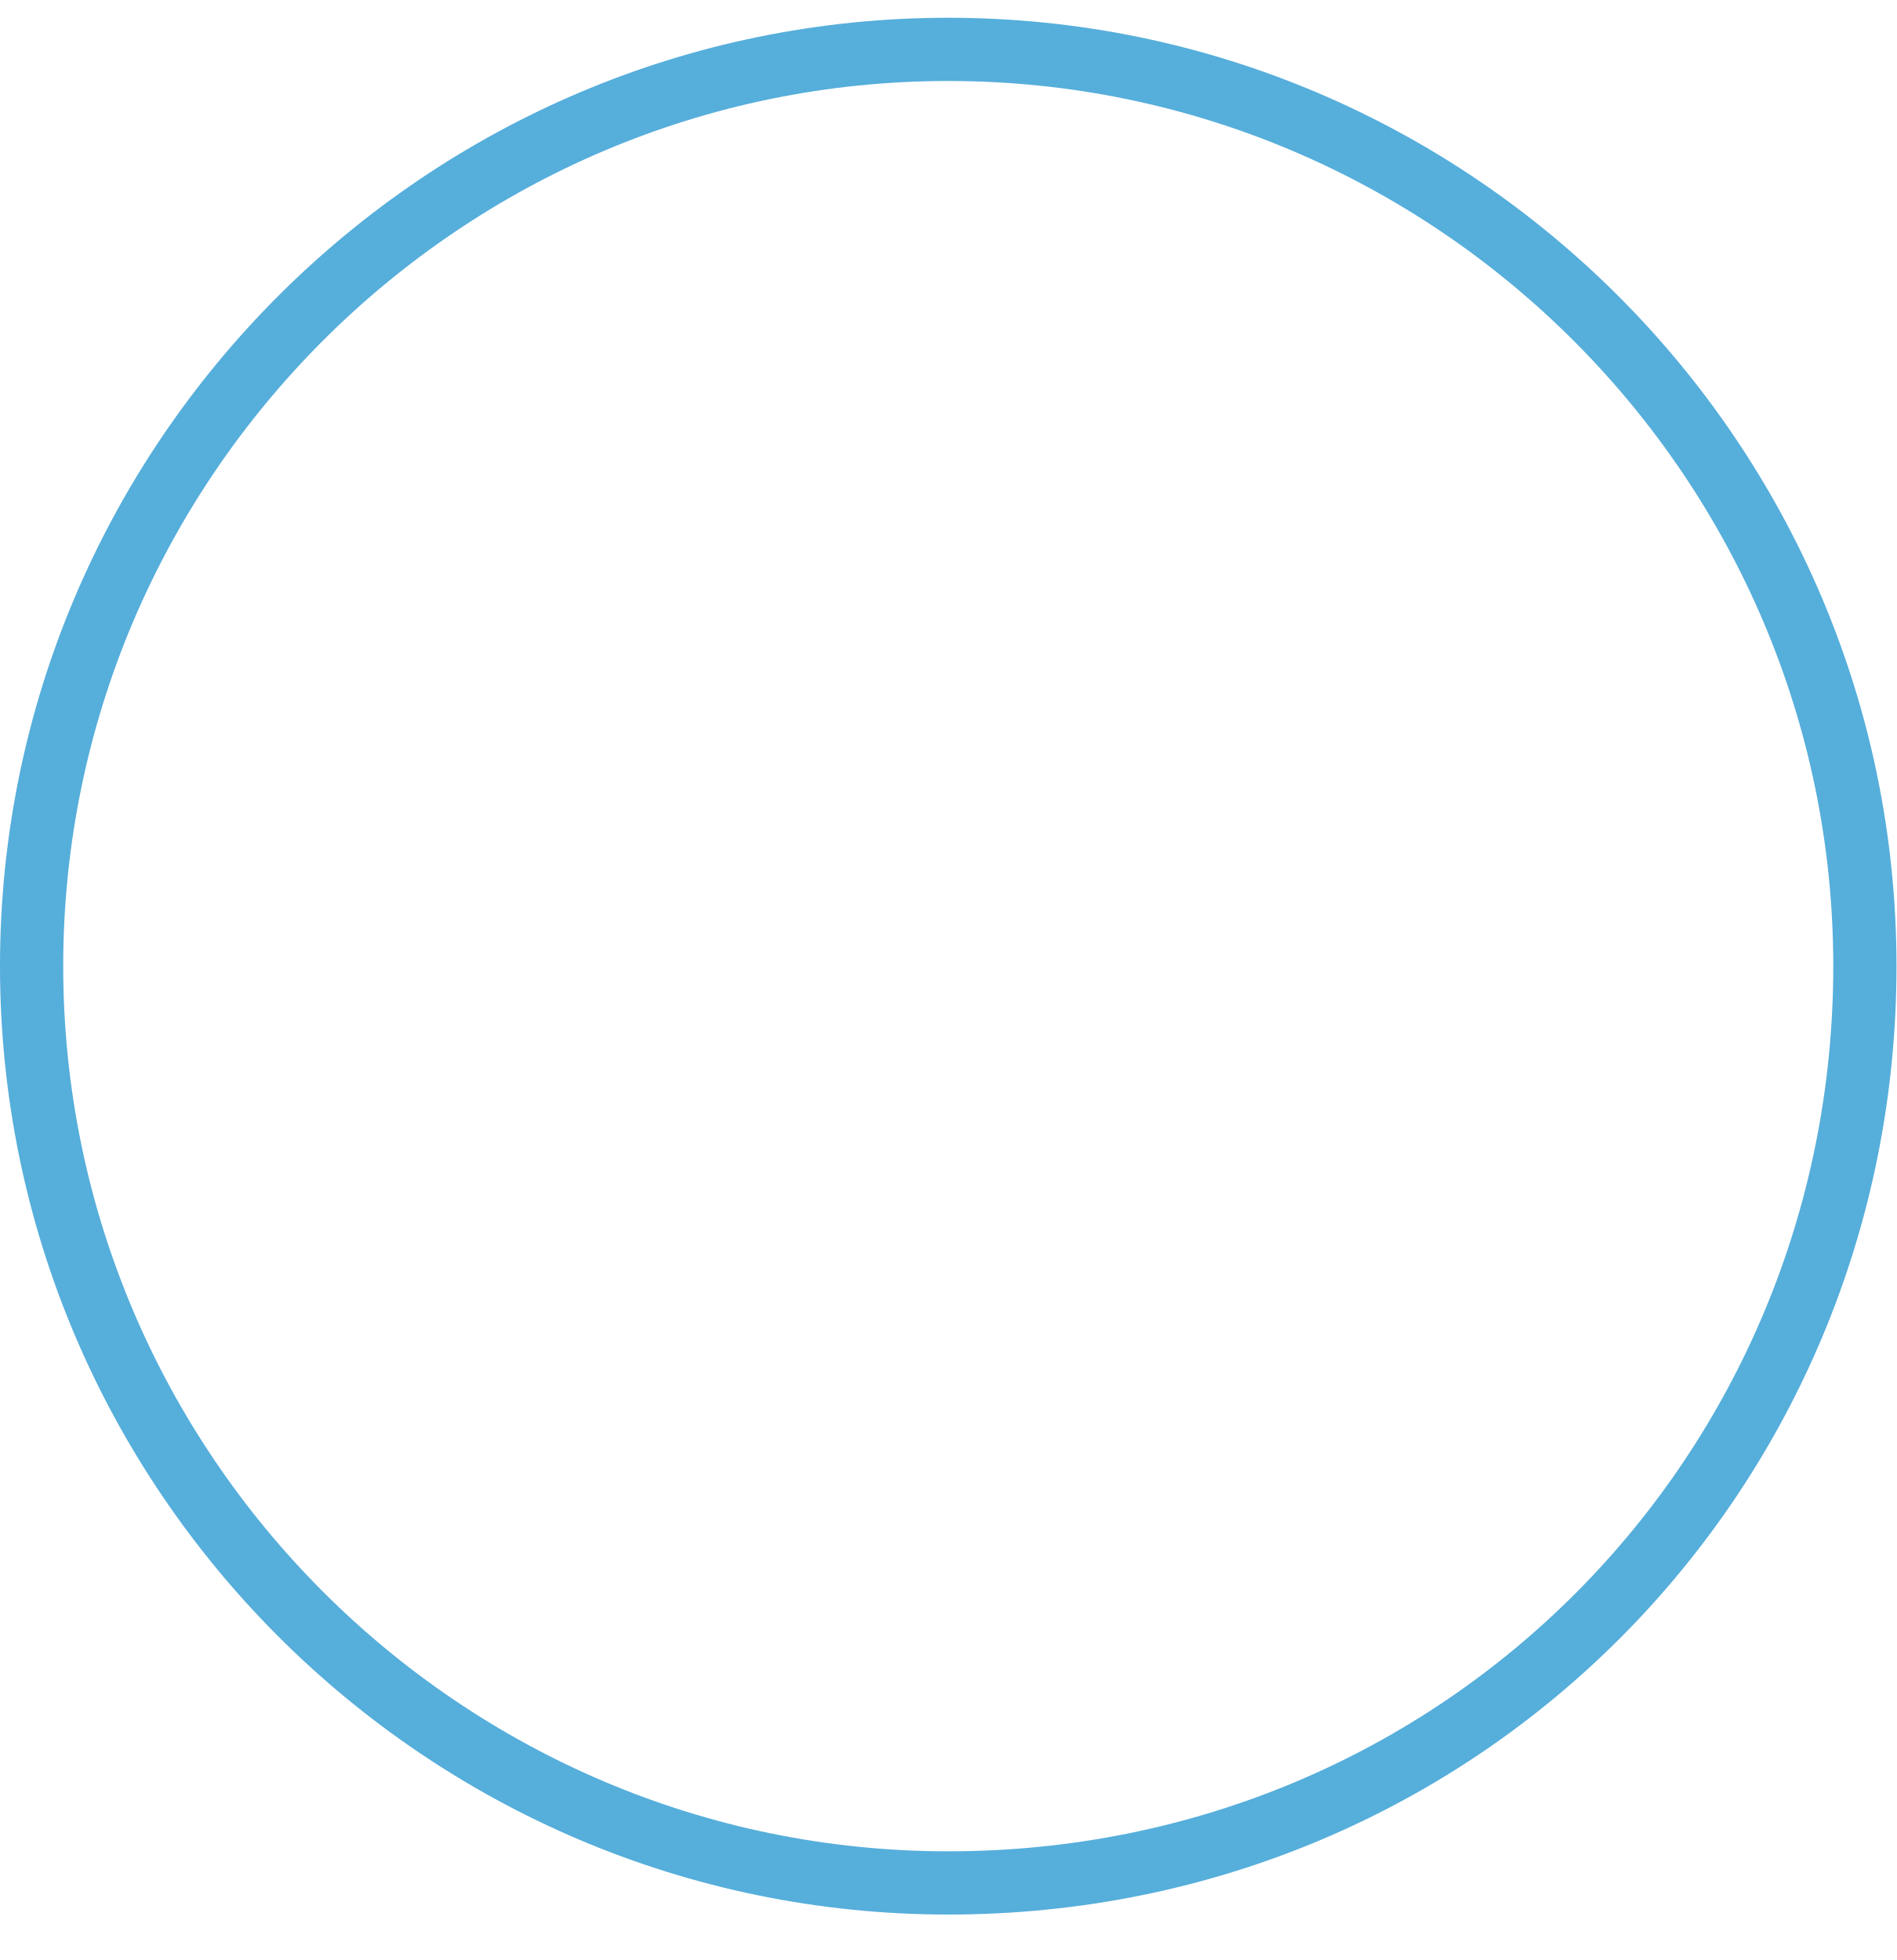
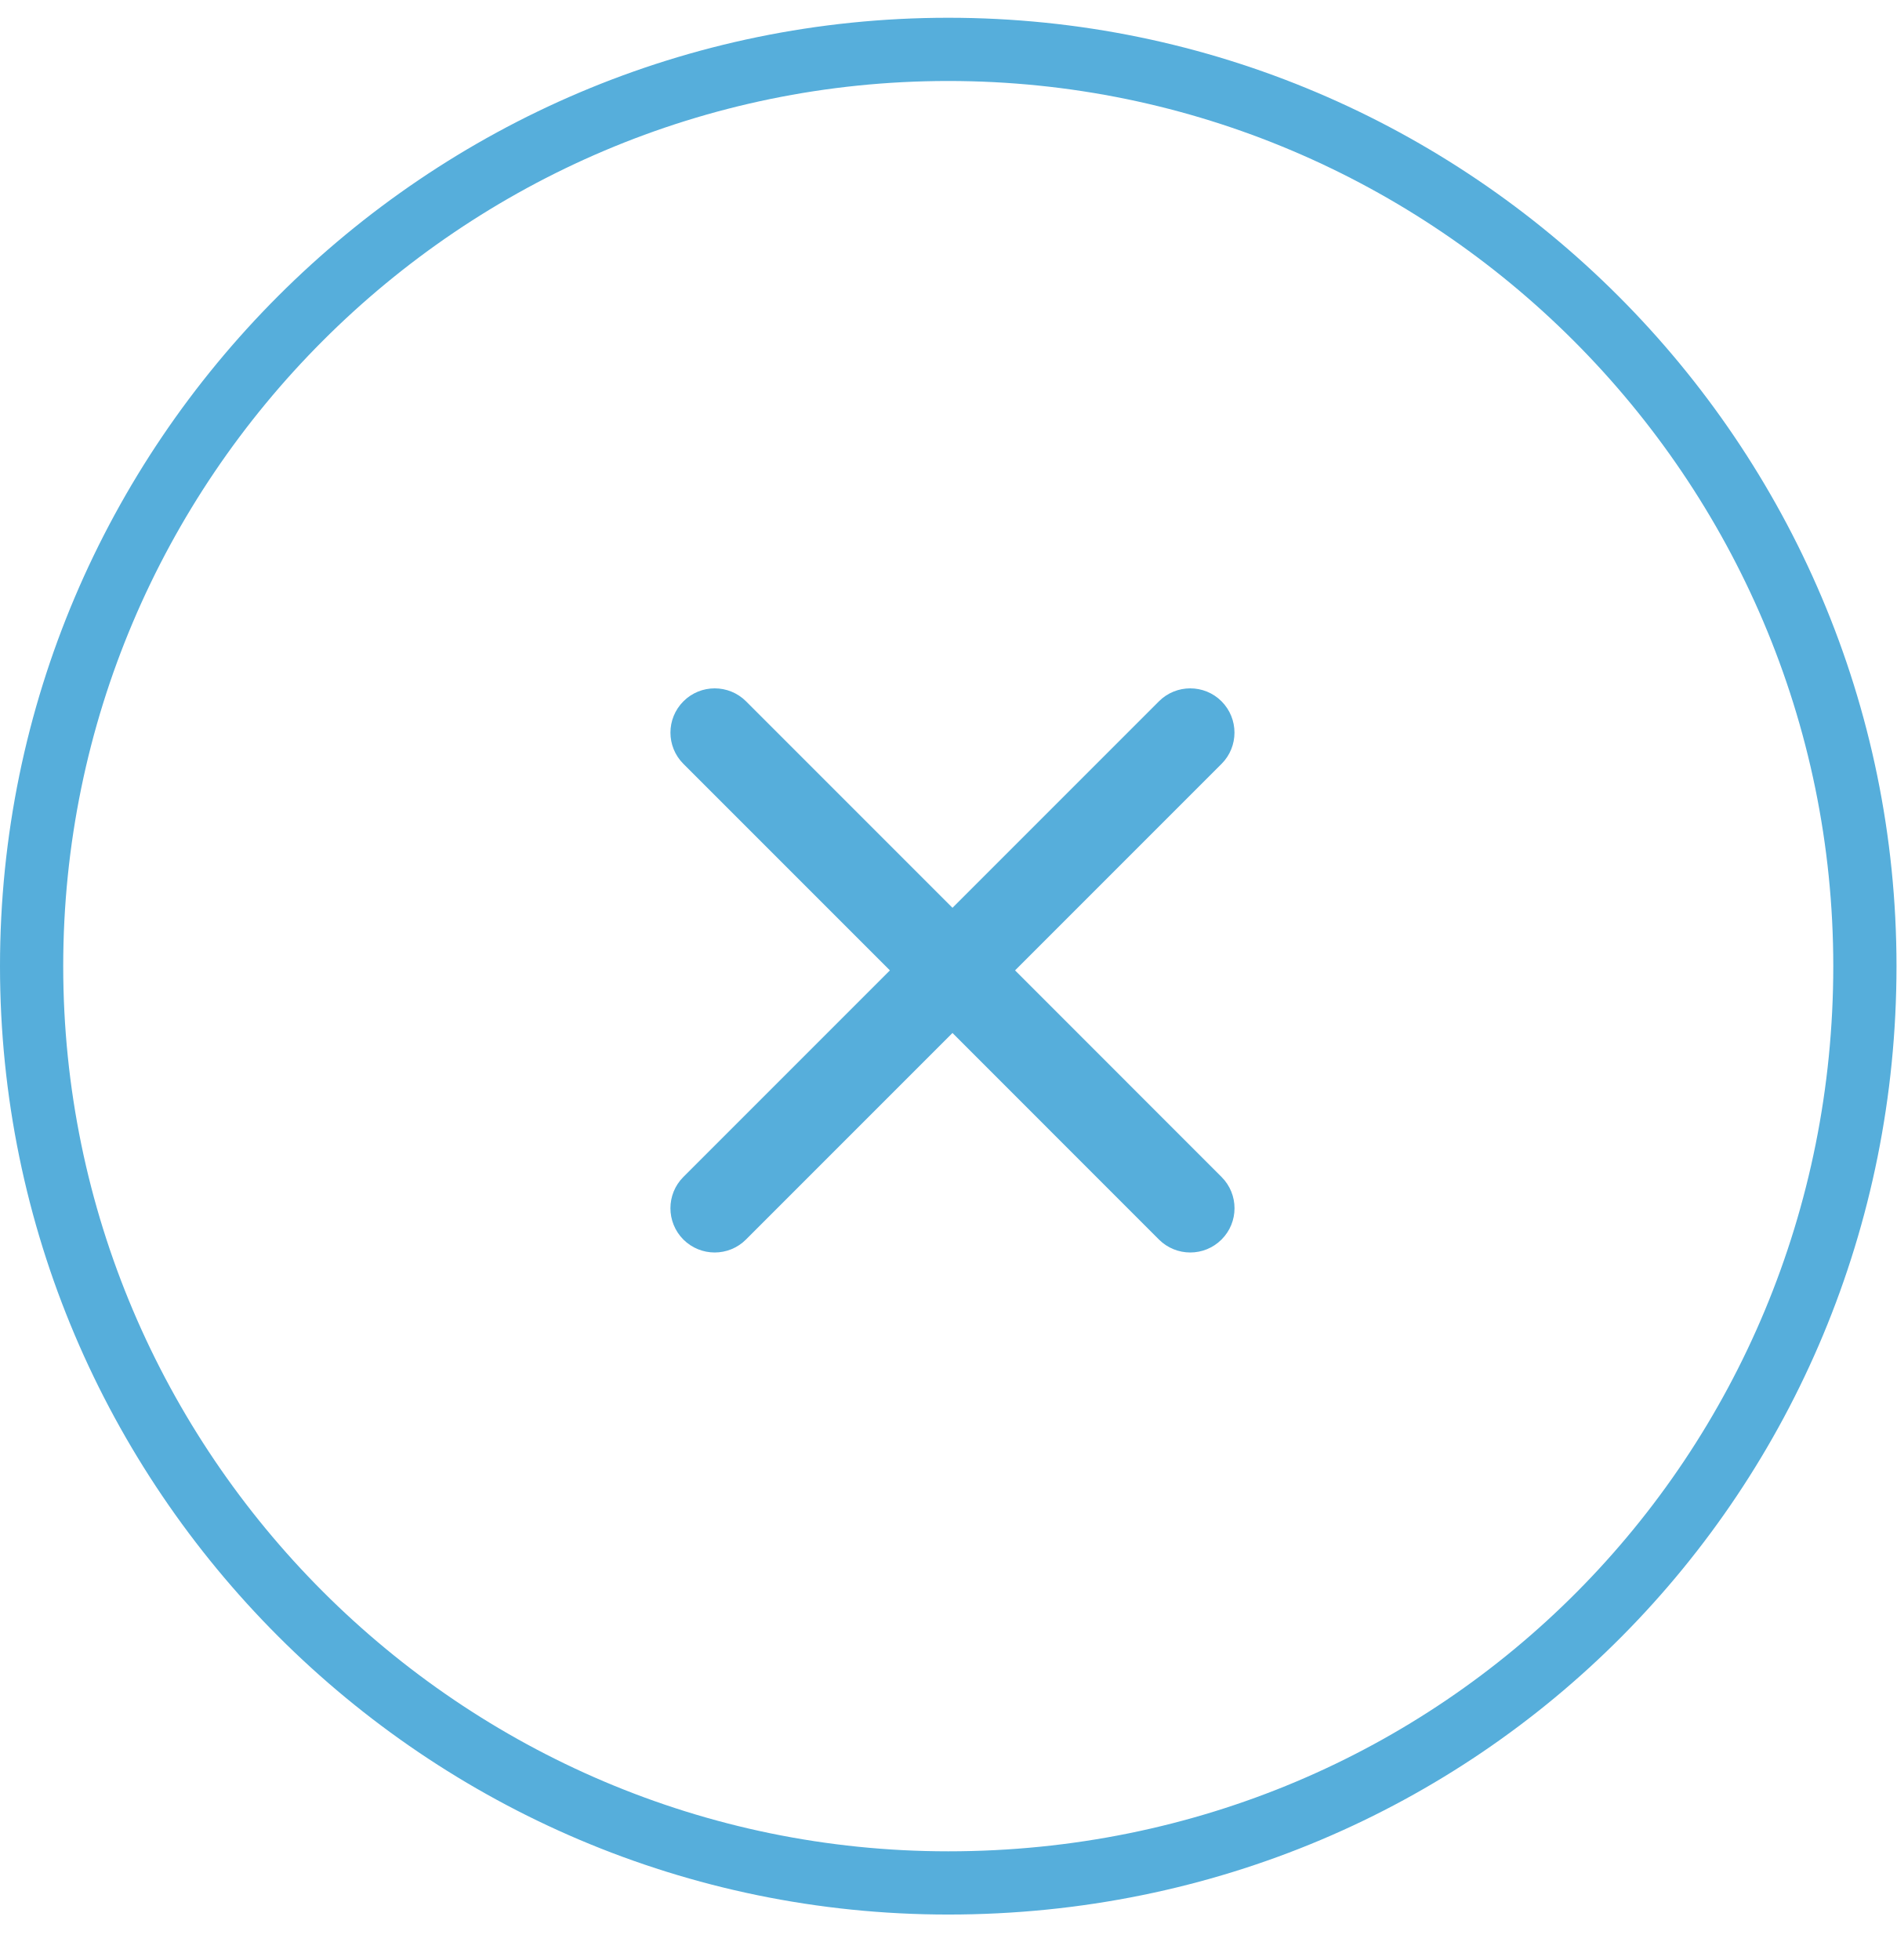
<svg xmlns="http://www.w3.org/2000/svg" width="30" height="31" viewBox="0 0 30 31" fill="none">
-   <path fill-rule="evenodd" clip-rule="evenodd" d="M1 15.281C1 22.994 7.287 29.281 15 29.281C22.859 29.281 29 23.001 29 15.281C29 7.568 22.713 1.281 15 1.281C7.287 1.281 1 7.568 1 15.281ZM0 15.281C0 23.547 6.735 30.281 15 30.281C23.418 30.281 30 23.547 30 15.281C30 7.016 23.265 0.281 15 0.281C6.735 0.281 0 7.016 0 15.281Z" fill="#56AEDB" />
+   <g id="Group 469">
+     <g id="Group 450">
+       <g id="Group 150">
+         <path id="Vector (Stroke)" fill-rule="evenodd" clip-rule="evenodd" d="M1 15.281C1 22.994 7.287 29.281 15 29.281C22.859 29.281 29 23.001 29 15.281C29 7.568 22.713 1.281 15 1.281C7.287 1.281 1 7.568 1 15.281ZM0 15.281C0 23.547 6.735 30.281 15 30.281C23.418 30.281 30 23.547 30 15.281C30 7.016 23.265 0.281 15 0.281C6.735 0.281 0 7.016 0 15.281Z" fill="#56AEDB" />
+       </g>
+     </g>
+     <path id="Union" fill-rule="evenodd" clip-rule="evenodd" d="M10.81 19.605C11.084 19.878 11.527 19.878 11.8 19.605L15.067 16.338L18.333 19.605C18.607 19.878 19.05 19.878 19.323 19.605C19.597 19.332 19.597 18.888 19.323 18.615L16.057 15.348L19.323 12.082C19.596 11.809 19.596 11.366 19.323 11.092C19.05 10.819 18.606 10.819 18.333 11.092L15.067 14.358L11.801 11.092C11.527 10.819 11.084 10.819 10.811 11.092C10.537 11.366 10.537 11.809 10.811 12.082L14.077 15.348L10.81 18.615C10.537 18.888 10.537 19.331 10.81 19.605Z" fill="#56AEDB" />
+   </g>
</svg>
